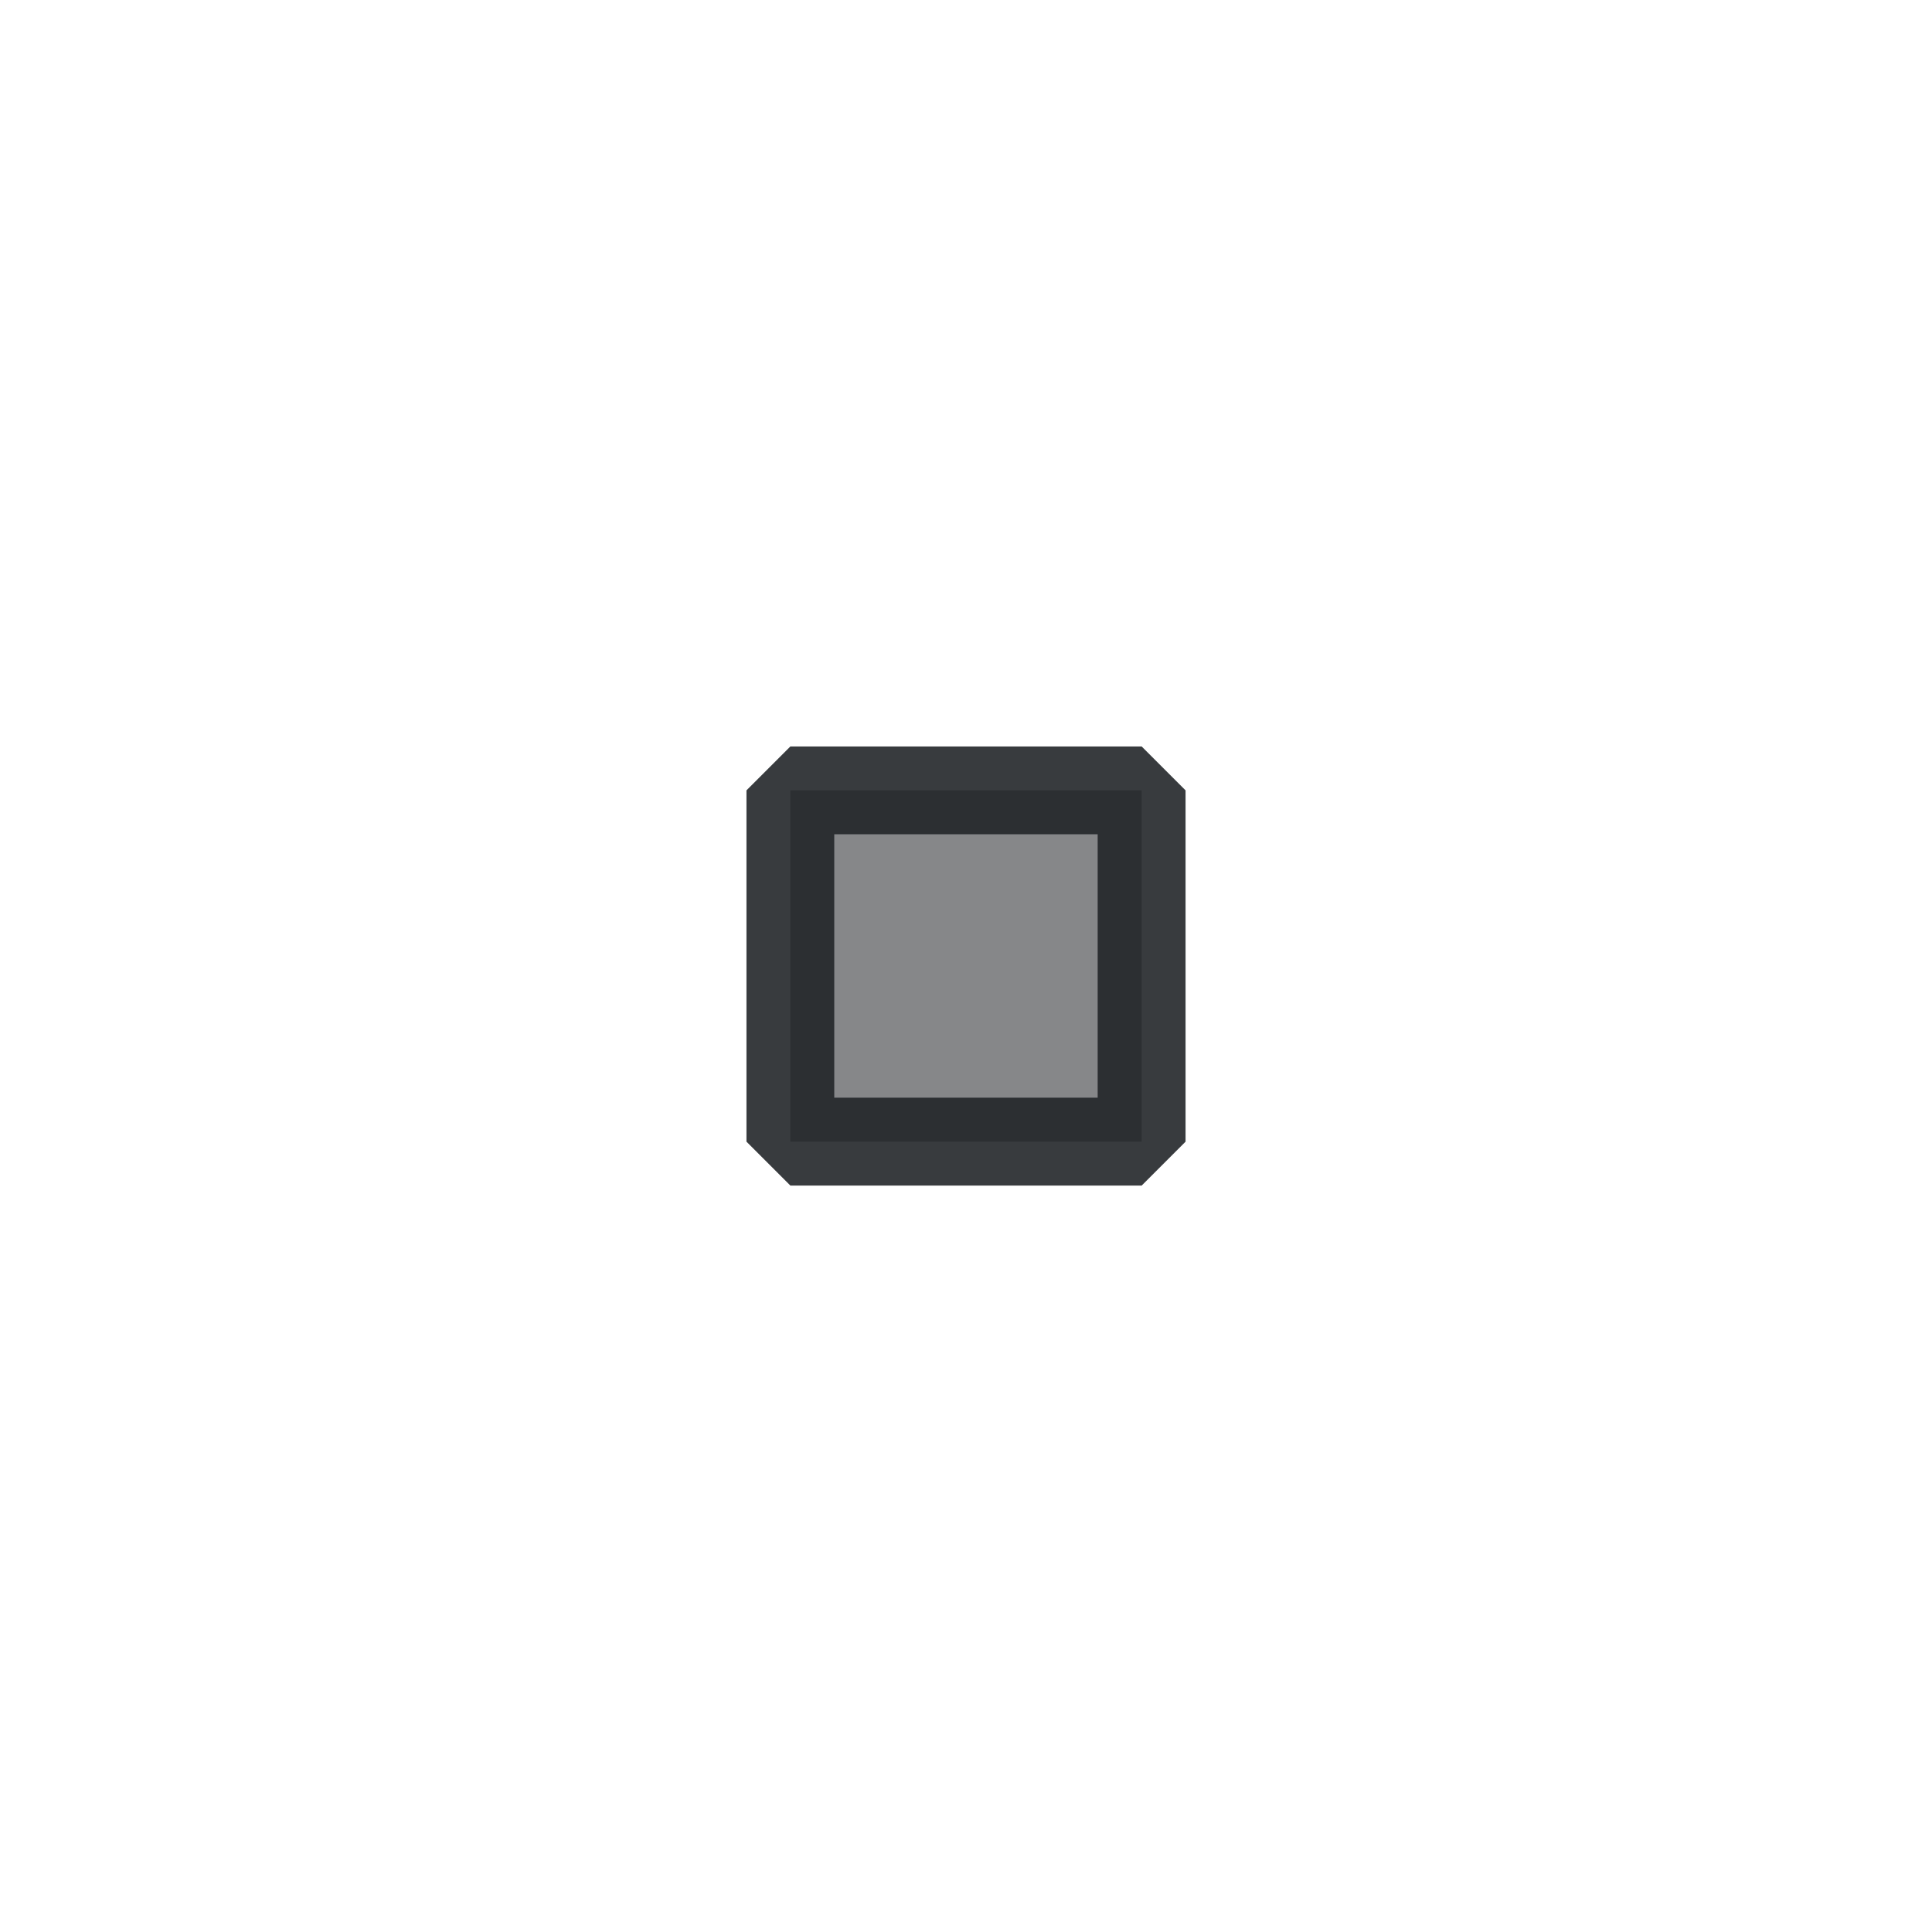
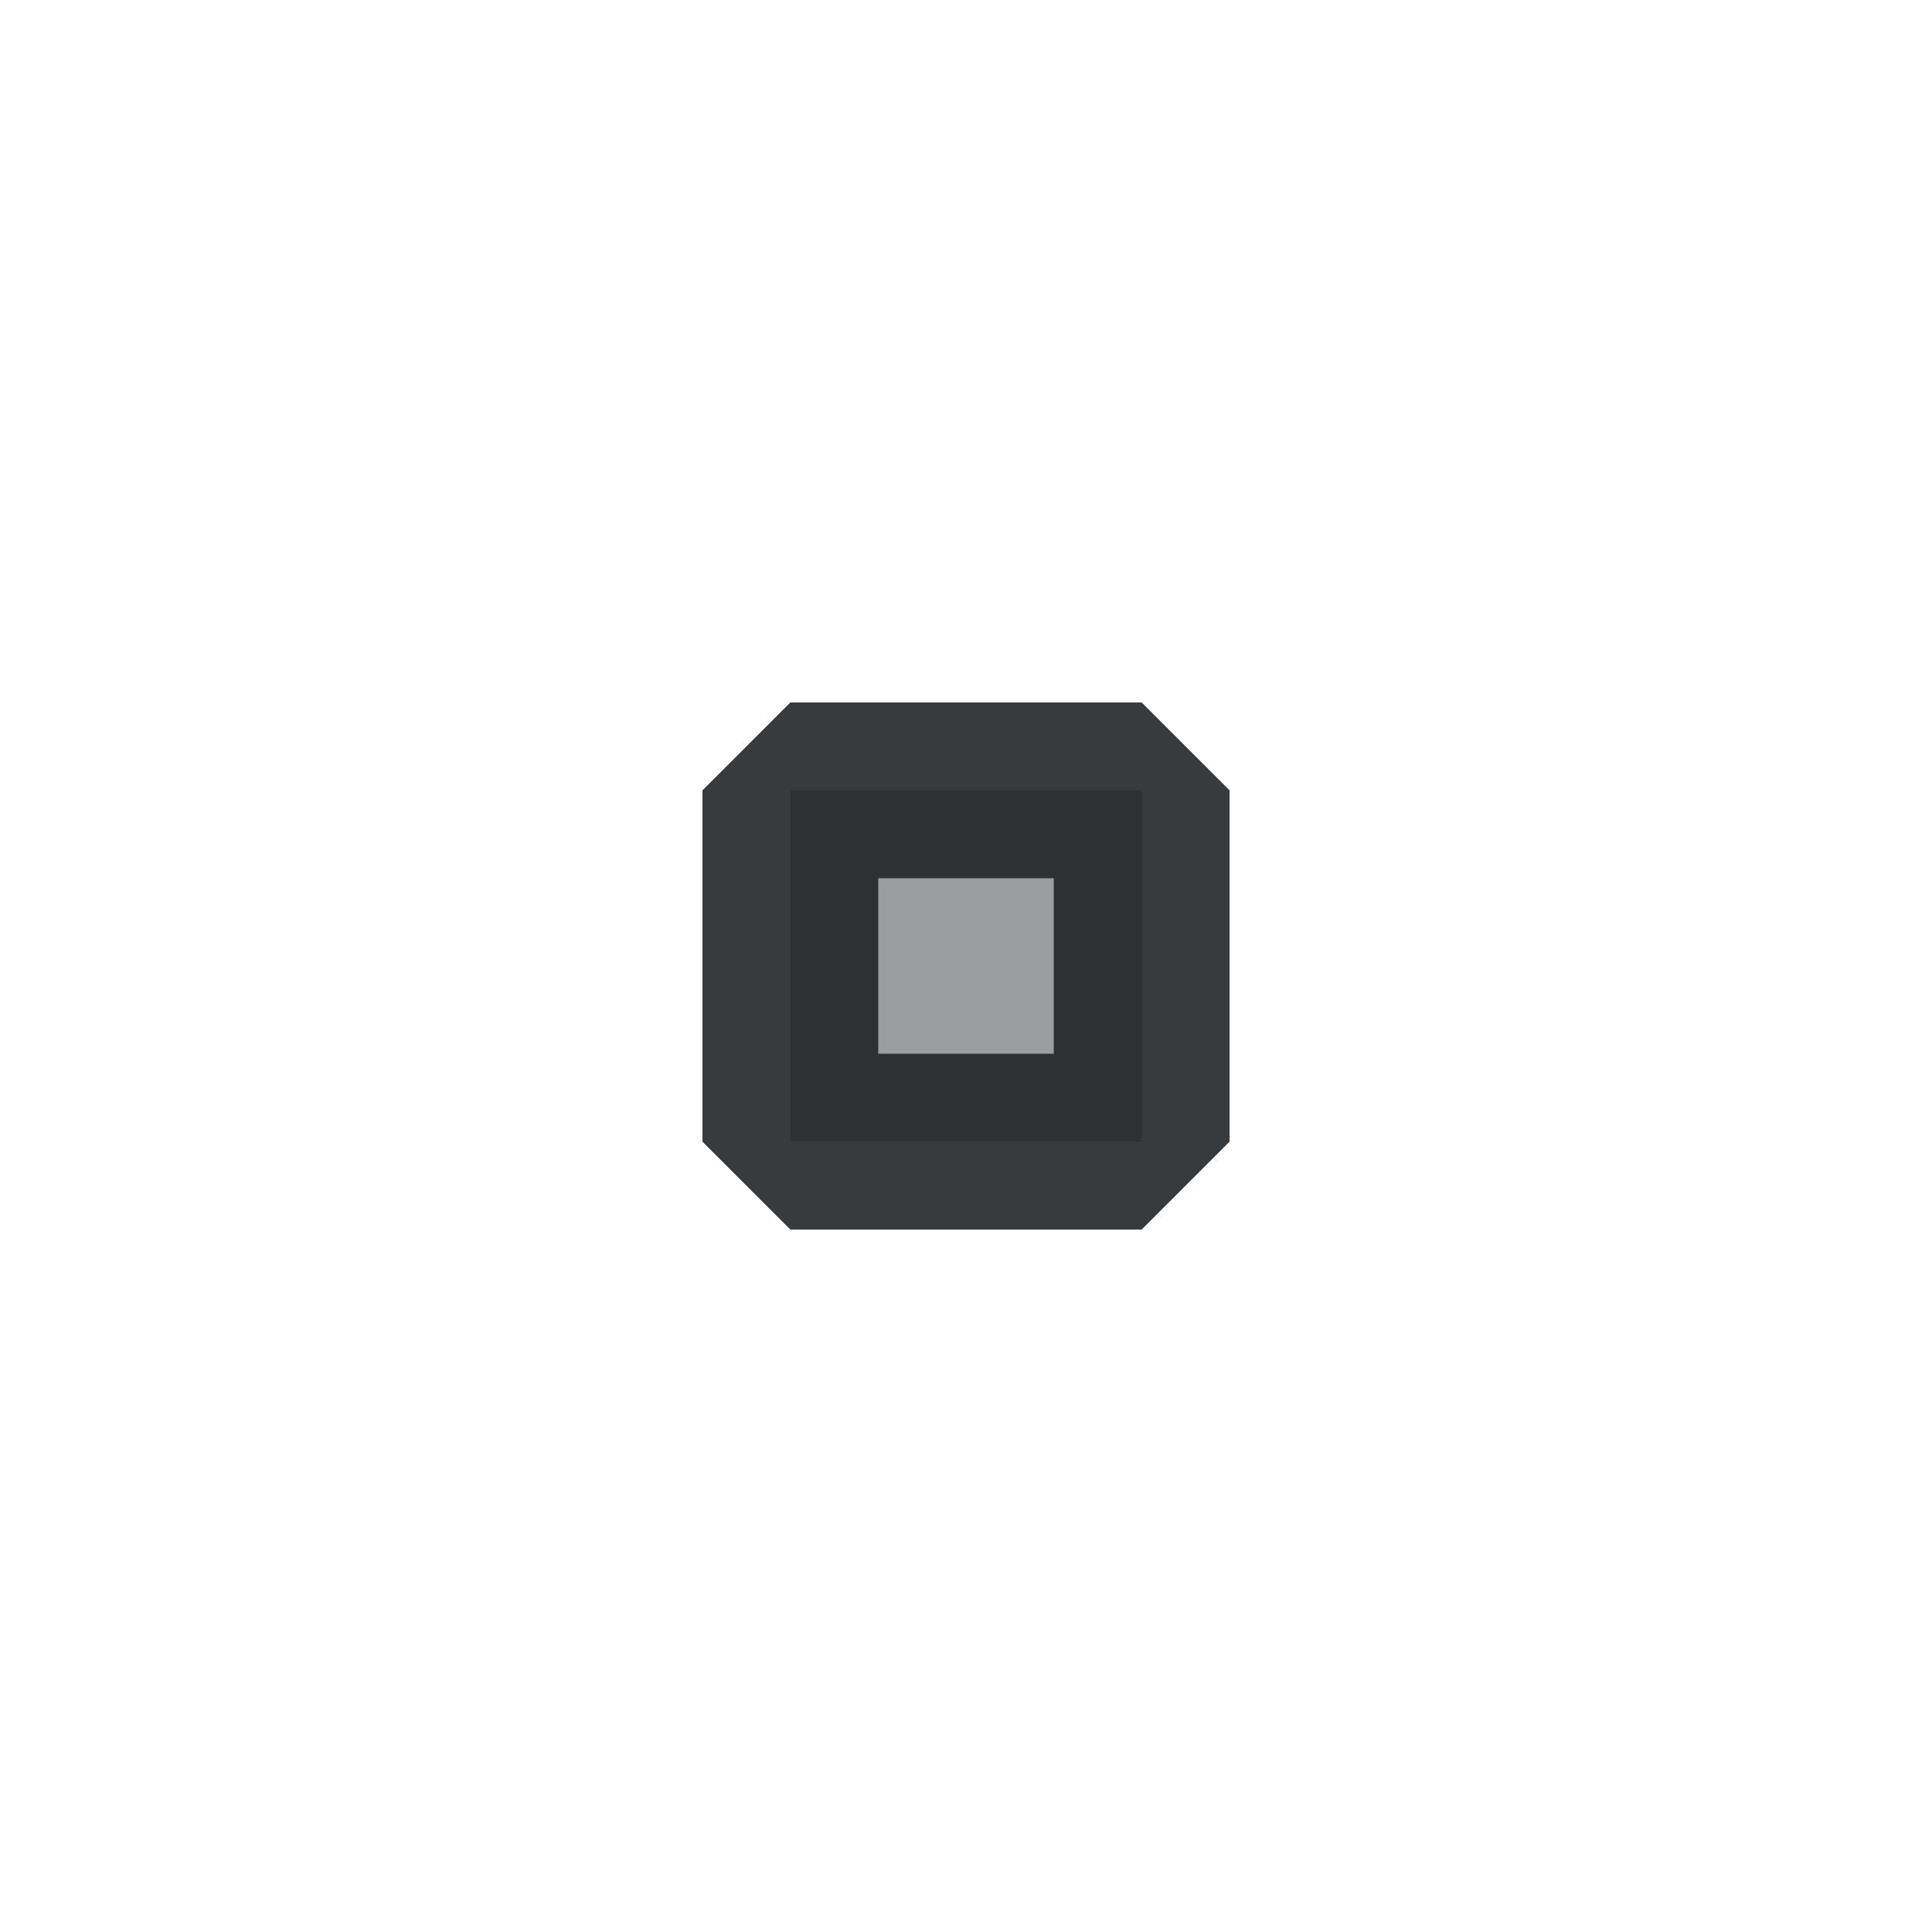
<svg xmlns="http://www.w3.org/2000/svg" baseProfile="tiny" height="5.821mm" version="1.2" viewBox="0 0 44 44" width="5.821mm">
  <style id="current-color-scheme" type="text/css">.ColorScheme-Text {color:#232629;}</style>
  <defs />
  <g fill="none" fill-rule="evenodd" stroke="black" stroke-linecap="square" stroke-linejoin="bevel" stroke-width="1">
-     <g class="ColorScheme-Text" fill="currentColor" fill-opacity="0.55" font-family="Noto Sans" font-size="26.667" font-style="normal" font-weight="400" stroke="none" transform="matrix(2.44444,0,0,2.44444,18,18)">
+     <g class="ColorScheme-Text" fill="currentColor" fill-opacity="0.45" font-family="Noto Sans" font-size="26.667" font-style="normal" font-weight="400" stroke="none" transform="matrix(2.44444,0,0,2.44444,18,18)">
      <rect height="3.273" width="3.273" x="0" y="0" />
    </g>
    <g class="ColorScheme-Text" fill="currentColor" fill-opacity="0.902" font-family="Noto Sans" font-size="26.667" font-style="normal" font-weight="400" stroke="none" transform="matrix(2.44444,0,0,2.44444,18,18)">
-       <path d="M0,-0.409 L3.273,-0.409 L3.682,0 L3.682,3.273 L3.273,3.682 L0,3.682 L-0.409,3.273 L-0.409,0 L0,-0.409 M0.409,0 L0.409,3.273 L0,3.273 L0,2.863 L3.273,2.863 L3.273,3.273 L2.863,3.273 L2.863,0 L3.273,0 L3.273,0.409 L0,0.409 L0,0 L0.409,0" fill-rule="nonzero" vector-effect="none" />
+       <path d="M0,-0.819 L3.273,-0.819 L4.092,0 L4.092,3.273 L3.273,4.092 L0,4.092 L-0.819,3.273 L-0.819,0 L0,-0.819 M0.819,0 L0.819,3.273 L0,3.273 L0,2.454 L3.273,2.454 L3.273,3.273 L2.454,3.273 L2.454,0 L3.273,0 L3.273,0.819 L0,0.819 L0,0 L0.819,0" fill-rule="nonzero" vector-effect="none" />
    </g>
  </g>
</svg>
